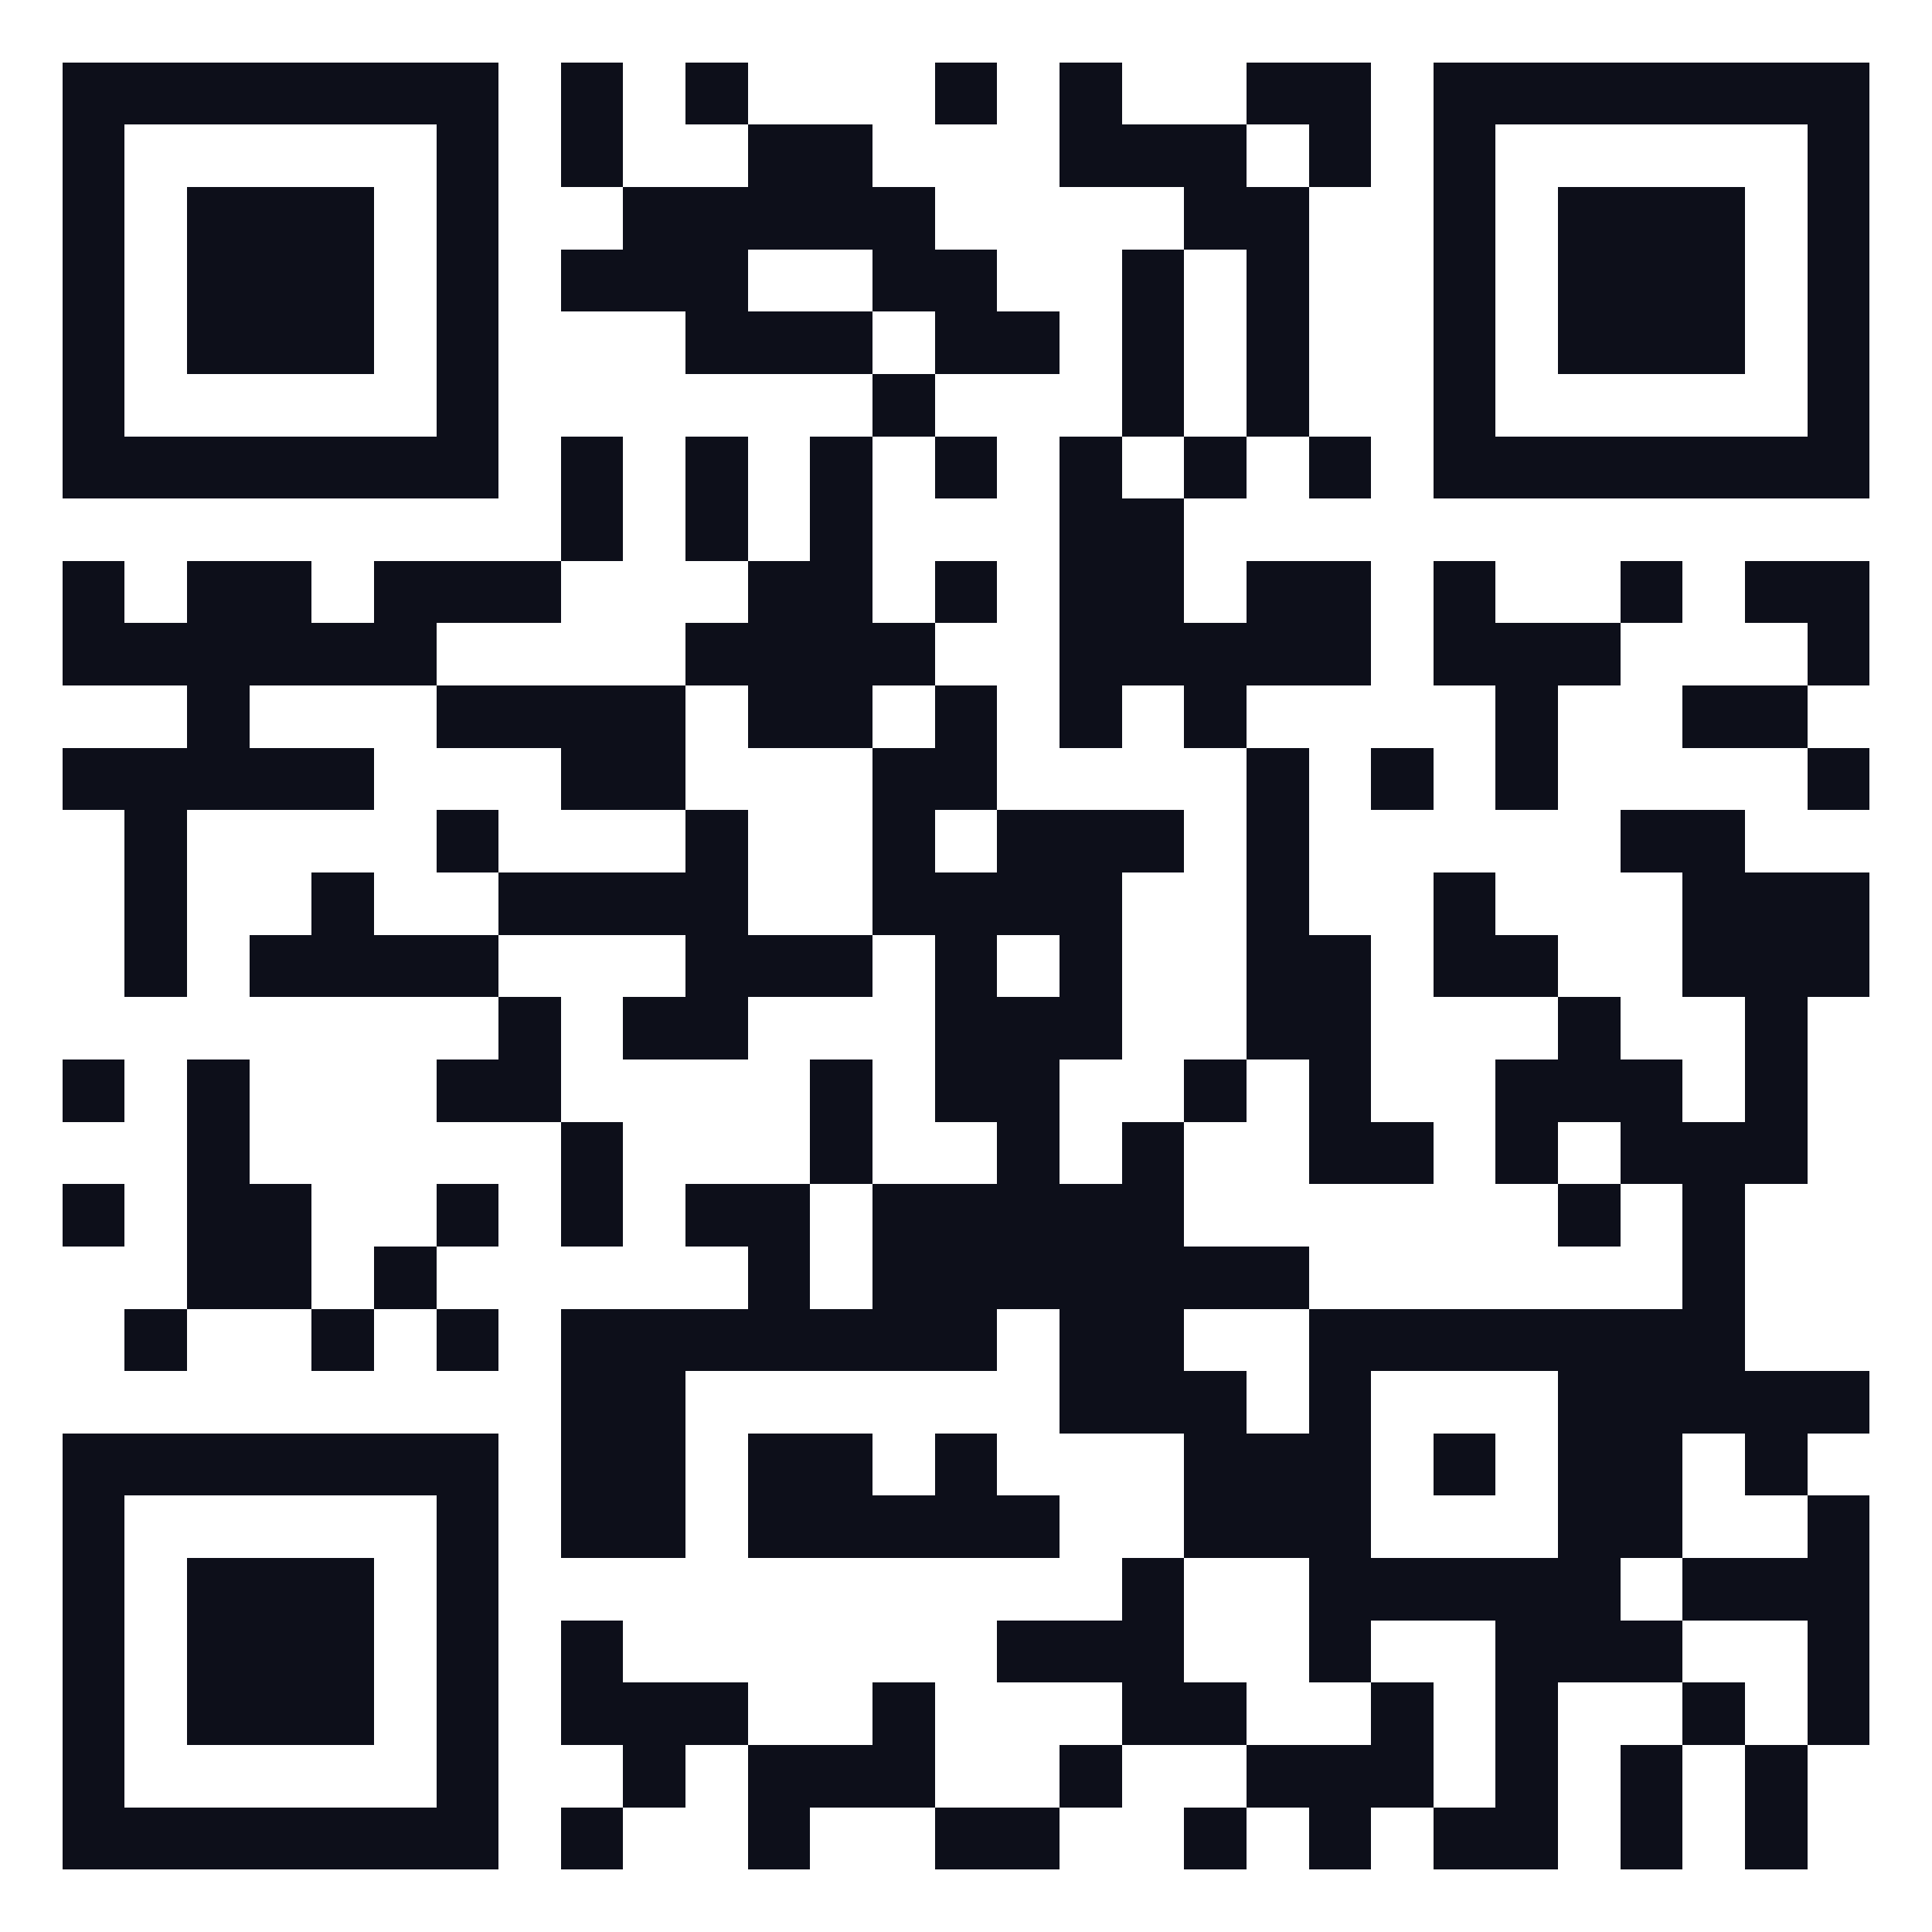
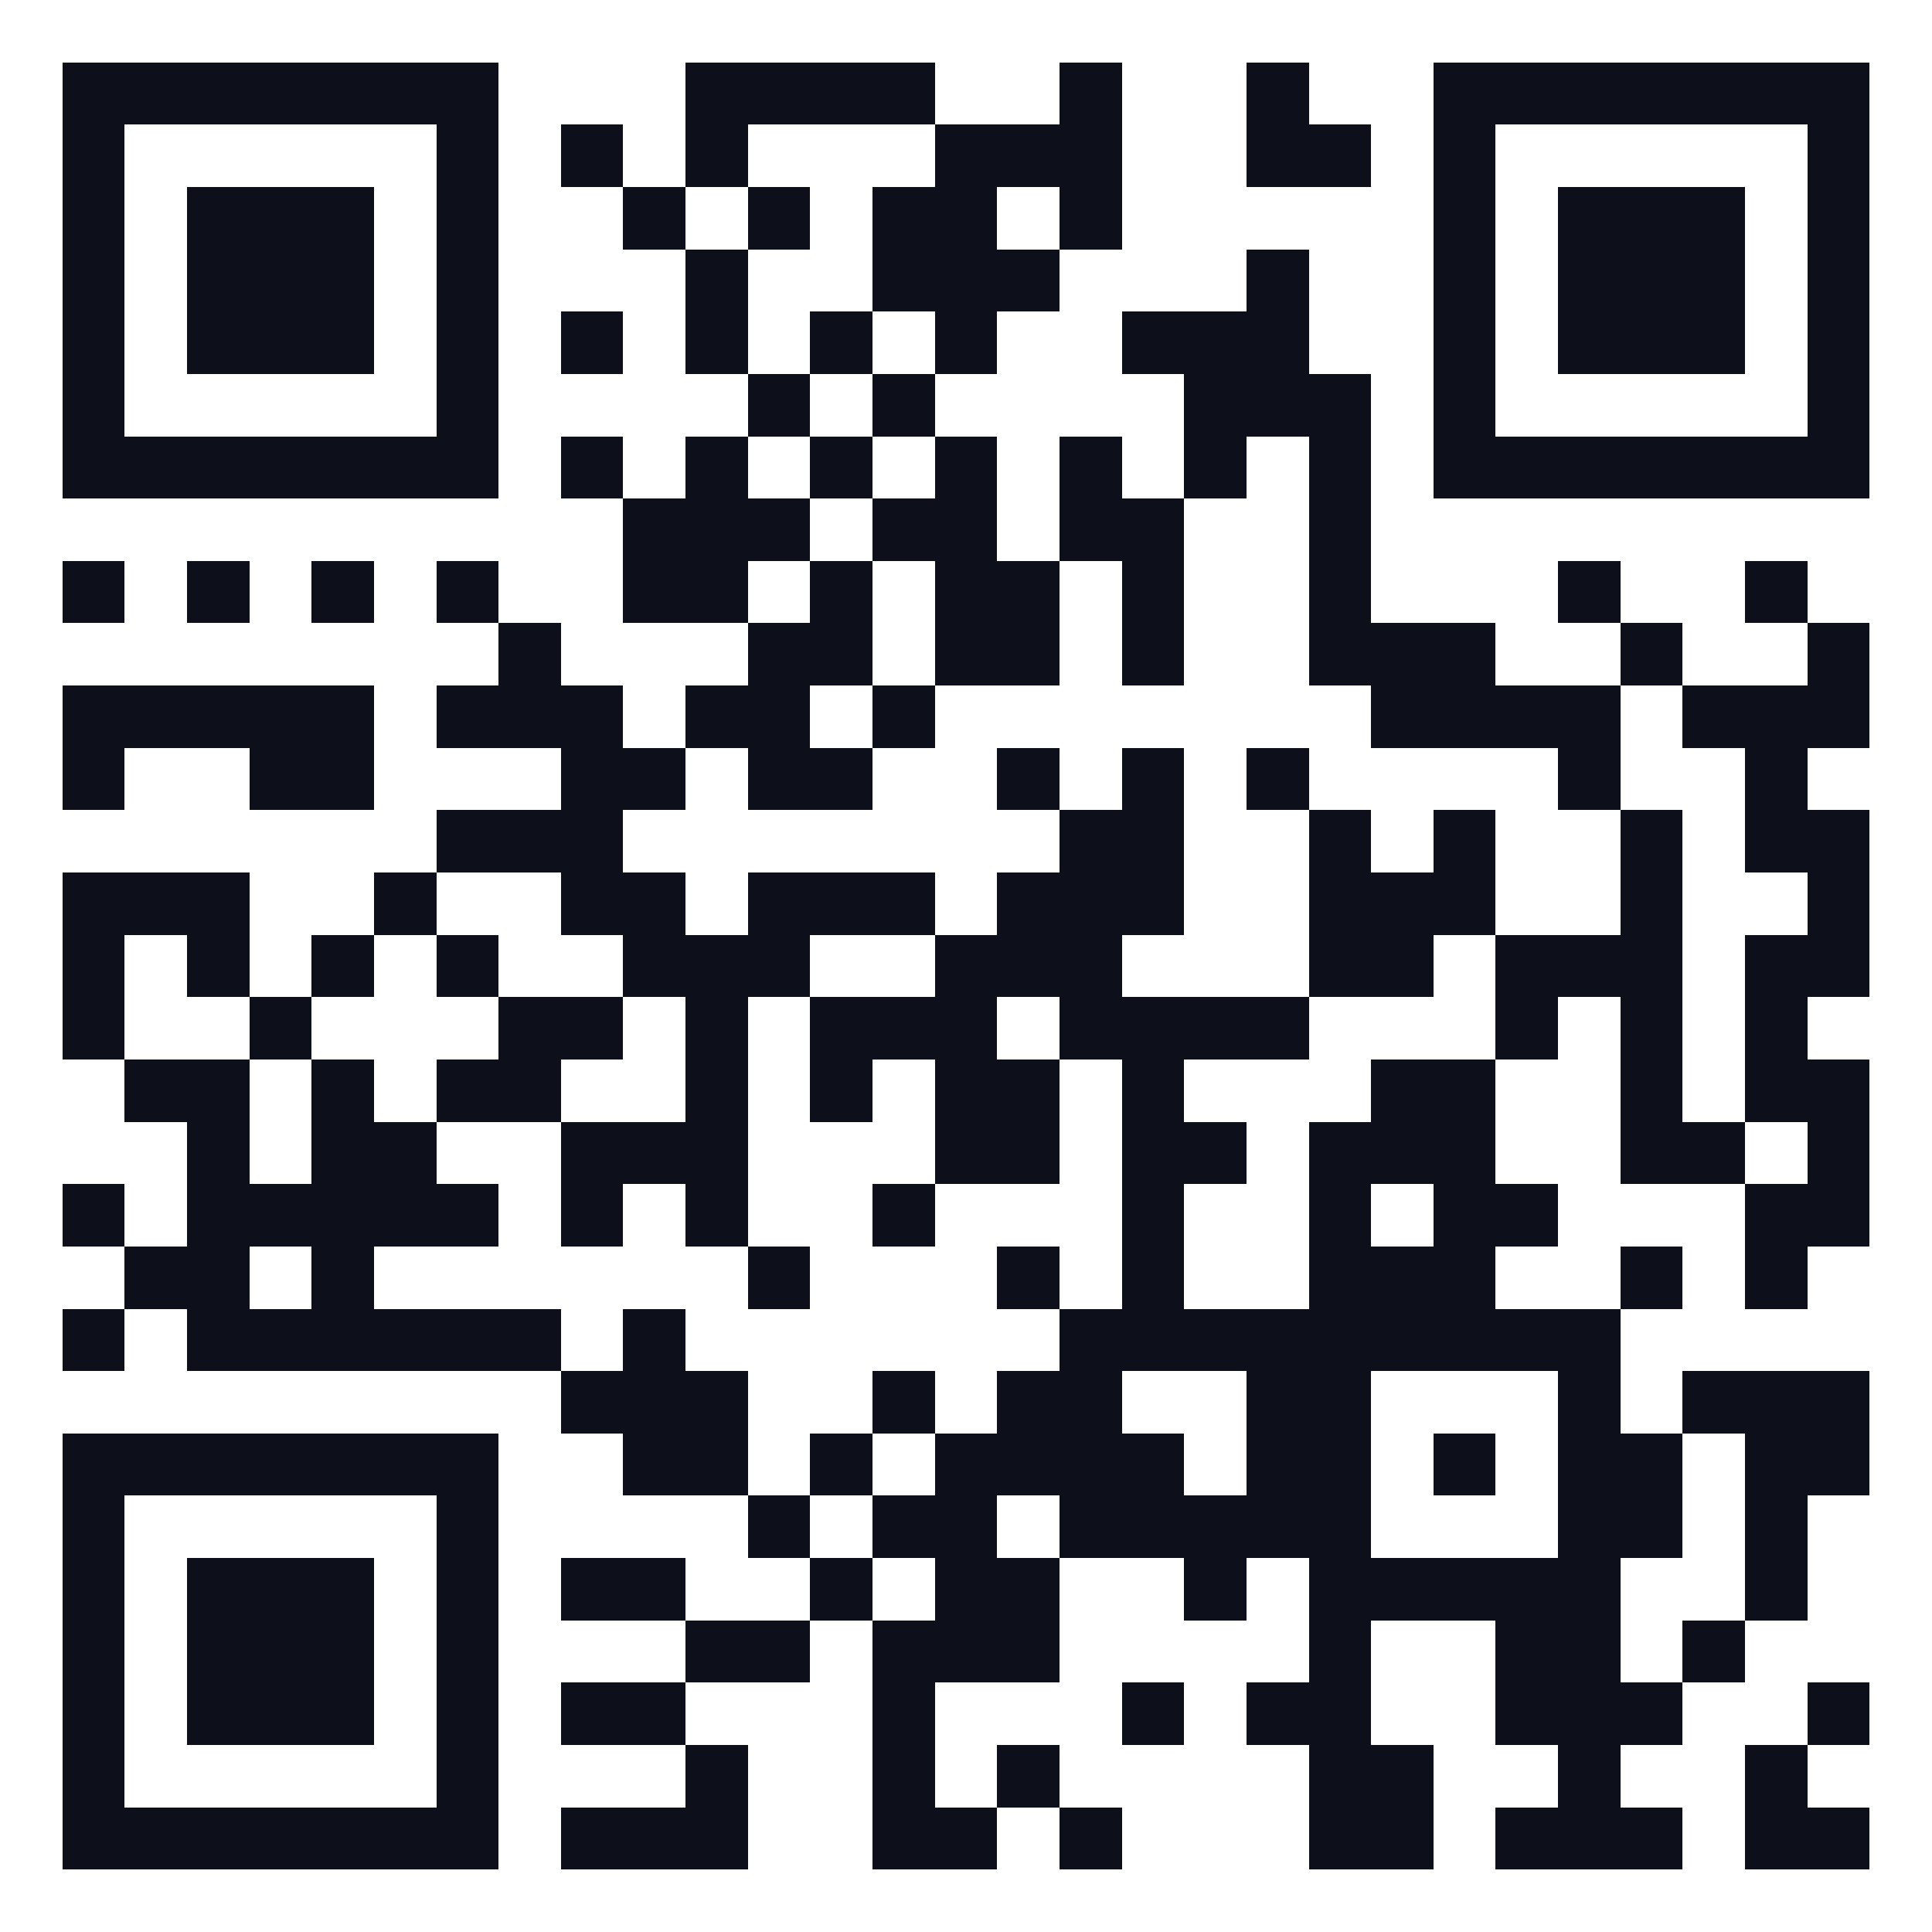
<svg xmlns="http://www.w3.org/2000/svg" width="148" height="148" viewBox="0 0 31 31" shape-rendering="crispEdges">
  <path fill="#ffffff" d="M0 0h31v31H0z" />
-   <path stroke="#0d0f1a" d="M1 1.5h7m1 0h1m1 0h1m3 0h1m1 0h1m2 0h2m1 0h7M1 2.5h1m5 0h1m1 0h1m2 0h2m3 0h3m1 0h1m1 0h1m5 0h1M1 3.5h1m1 0h3m1 0h1m2 0h5m4 0h2m2 0h1m1 0h3m1 0h1M1 4.5h1m1 0h3m1 0h1m1 0h3m2 0h2m2 0h1m1 0h1m2 0h1m1 0h3m1 0h1M1 5.5h1m1 0h3m1 0h1m3 0h3m1 0h2m1 0h1m1 0h1m2 0h1m1 0h3m1 0h1M1 6.5h1m5 0h1m6 0h1m3 0h1m1 0h1m2 0h1m5 0h1M1 7.5h7m1 0h1m1 0h1m1 0h1m1 0h1m1 0h1m1 0h1m1 0h1m1 0h7M9 8.5h1m1 0h1m1 0h1m3 0h2M1 9.5h1m1 0h2m1 0h3m3 0h2m1 0h1m1 0h2m1 0h2m1 0h1m2 0h1m1 0h2M1 10.5h6m4 0h4m2 0h5m1 0h3m3 0h1M3 11.5h1m3 0h4m1 0h2m1 0h1m1 0h1m1 0h1m4 0h1m2 0h2M1 12.5h5m3 0h2m3 0h2m4 0h1m1 0h1m1 0h1m4 0h1M2 13.5h1m4 0h1m3 0h1m2 0h1m1 0h3m1 0h1m5 0h2M2 14.5h1m2 0h1m2 0h4m2 0h4m2 0h1m2 0h1m3 0h3M2 15.5h1m1 0h4m3 0h3m1 0h1m1 0h1m2 0h2m1 0h2m2 0h3M8 16.5h1m1 0h2m3 0h3m2 0h2m3 0h1m2 0h1M1 17.5h1m1 0h1m3 0h2m4 0h1m1 0h2m2 0h1m1 0h1m2 0h3m1 0h1M3 18.5h1m5 0h1m3 0h1m2 0h1m1 0h1m2 0h2m1 0h1m1 0h3M1 19.5h1m1 0h2m2 0h1m1 0h1m1 0h2m1 0h5m6 0h1m1 0h1M3 20.5h2m1 0h1m5 0h1m1 0h7m6 0h1M2 21.5h1m2 0h1m1 0h1m1 0h7m1 0h2m2 0h7M9 22.5h2m6 0h3m1 0h1m3 0h5M1 23.5h7m1 0h2m1 0h2m1 0h1m3 0h3m1 0h1m1 0h2m1 0h1M1 24.5h1m5 0h1m1 0h2m1 0h5m2 0h3m3 0h2m2 0h1M1 25.5h1m1 0h3m1 0h1m10 0h1m2 0h5m1 0h3M1 26.5h1m1 0h3m1 0h1m1 0h1m6 0h3m2 0h1m2 0h3m2 0h1M1 27.5h1m1 0h3m1 0h1m1 0h3m2 0h1m3 0h2m2 0h1m1 0h1m2 0h1m1 0h1M1 28.5h1m5 0h1m2 0h1m1 0h3m2 0h1m2 0h3m1 0h1m1 0h1m1 0h1M1 29.5h7m1 0h1m2 0h1m2 0h2m2 0h1m1 0h1m1 0h2m1 0h1m1 0h1" />
+   <path stroke="#0d0f1a" d="M1 1.5h7m3 0h4m2 0h1m2 0h1m2 0h7M1 2.5h1m5 0h1m1 0h1m1 0h1m3 0h3m2 0h2m1 0h1m5 0h1M1 3.5h1m1 0h3m1 0h1m2 0h1m1 0h1m1 0h2m1 0h1m5 0h1m1 0h3m1 0h1M1 4.5h1m1 0h3m1 0h1m3 0h1m2 0h3m3 0h1m2 0h1m1 0h3m1 0h1M1 5.5h1m1 0h3m1 0h1m1 0h1m1 0h1m1 0h1m1 0h1m2 0h3m2 0h1m1 0h3m1 0h1M1 6.5h1m5 0h1m4 0h1m1 0h1m4 0h3m1 0h1m5 0h1M1 7.5h7m1 0h1m1 0h1m1 0h1m1 0h1m1 0h1m1 0h1m1 0h1m1 0h7M10 8.5h3m1 0h2m1 0h2m2 0h1M1 9.5h1m1 0h1m1 0h1m1 0h1m2 0h2m1 0h1m1 0h2m1 0h1m2 0h1m3 0h1m2 0h1M8 10.5h1m3 0h2m1 0h2m1 0h1m2 0h3m2 0h1m2 0h1M1 11.5h5m1 0h3m1 0h2m1 0h1m7 0h4m1 0h3M1 12.5h1m2 0h2m3 0h2m1 0h2m2 0h1m1 0h1m1 0h1m4 0h1m2 0h1M7 13.5h3m7 0h2m2 0h1m1 0h1m2 0h1m1 0h2M1 14.5h3m2 0h1m2 0h2m1 0h3m1 0h3m2 0h3m2 0h1m2 0h1M1 15.5h1m1 0h1m1 0h1m1 0h1m2 0h3m2 0h3m3 0h2m1 0h3m1 0h2M1 16.5h1m2 0h1m3 0h2m1 0h1m1 0h3m1 0h4m3 0h1m1 0h1m1 0h1M2 17.5h2m1 0h1m1 0h2m2 0h1m1 0h1m1 0h2m1 0h1m3 0h2m2 0h1m1 0h2M3 18.5h1m1 0h2m2 0h3m3 0h2m1 0h2m1 0h3m2 0h2m1 0h1M1 19.5h1m1 0h5m1 0h1m1 0h1m2 0h1m3 0h1m2 0h1m1 0h2m3 0h2M2 20.5h2m1 0h1m6 0h1m3 0h1m1 0h1m2 0h3m2 0h1m1 0h1M1 21.5h1m1 0h6m1 0h1m6 0h9M9 22.5h3m2 0h1m1 0h2m2 0h2m3 0h1m1 0h3M1 23.5h7m2 0h2m1 0h1m1 0h4m1 0h2m1 0h1m1 0h2m1 0h2M1 24.5h1m5 0h1m4 0h1m1 0h2m1 0h5m3 0h2m1 0h1M1 25.5h1m1 0h3m1 0h1m1 0h2m2 0h1m1 0h2m2 0h1m1 0h5m2 0h1M1 26.5h1m1 0h3m1 0h1m3 0h2m1 0h3m4 0h1m2 0h2m1 0h1M1 27.5h1m1 0h3m1 0h1m1 0h2m3 0h1m3 0h1m1 0h2m2 0h3m2 0h1M1 28.5h1m5 0h1m3 0h1m2 0h1m1 0h1m4 0h2m2 0h1m2 0h1M1 29.5h7m1 0h3m2 0h2m1 0h1m3 0h2m1 0h3m1 0h2" />
</svg>
